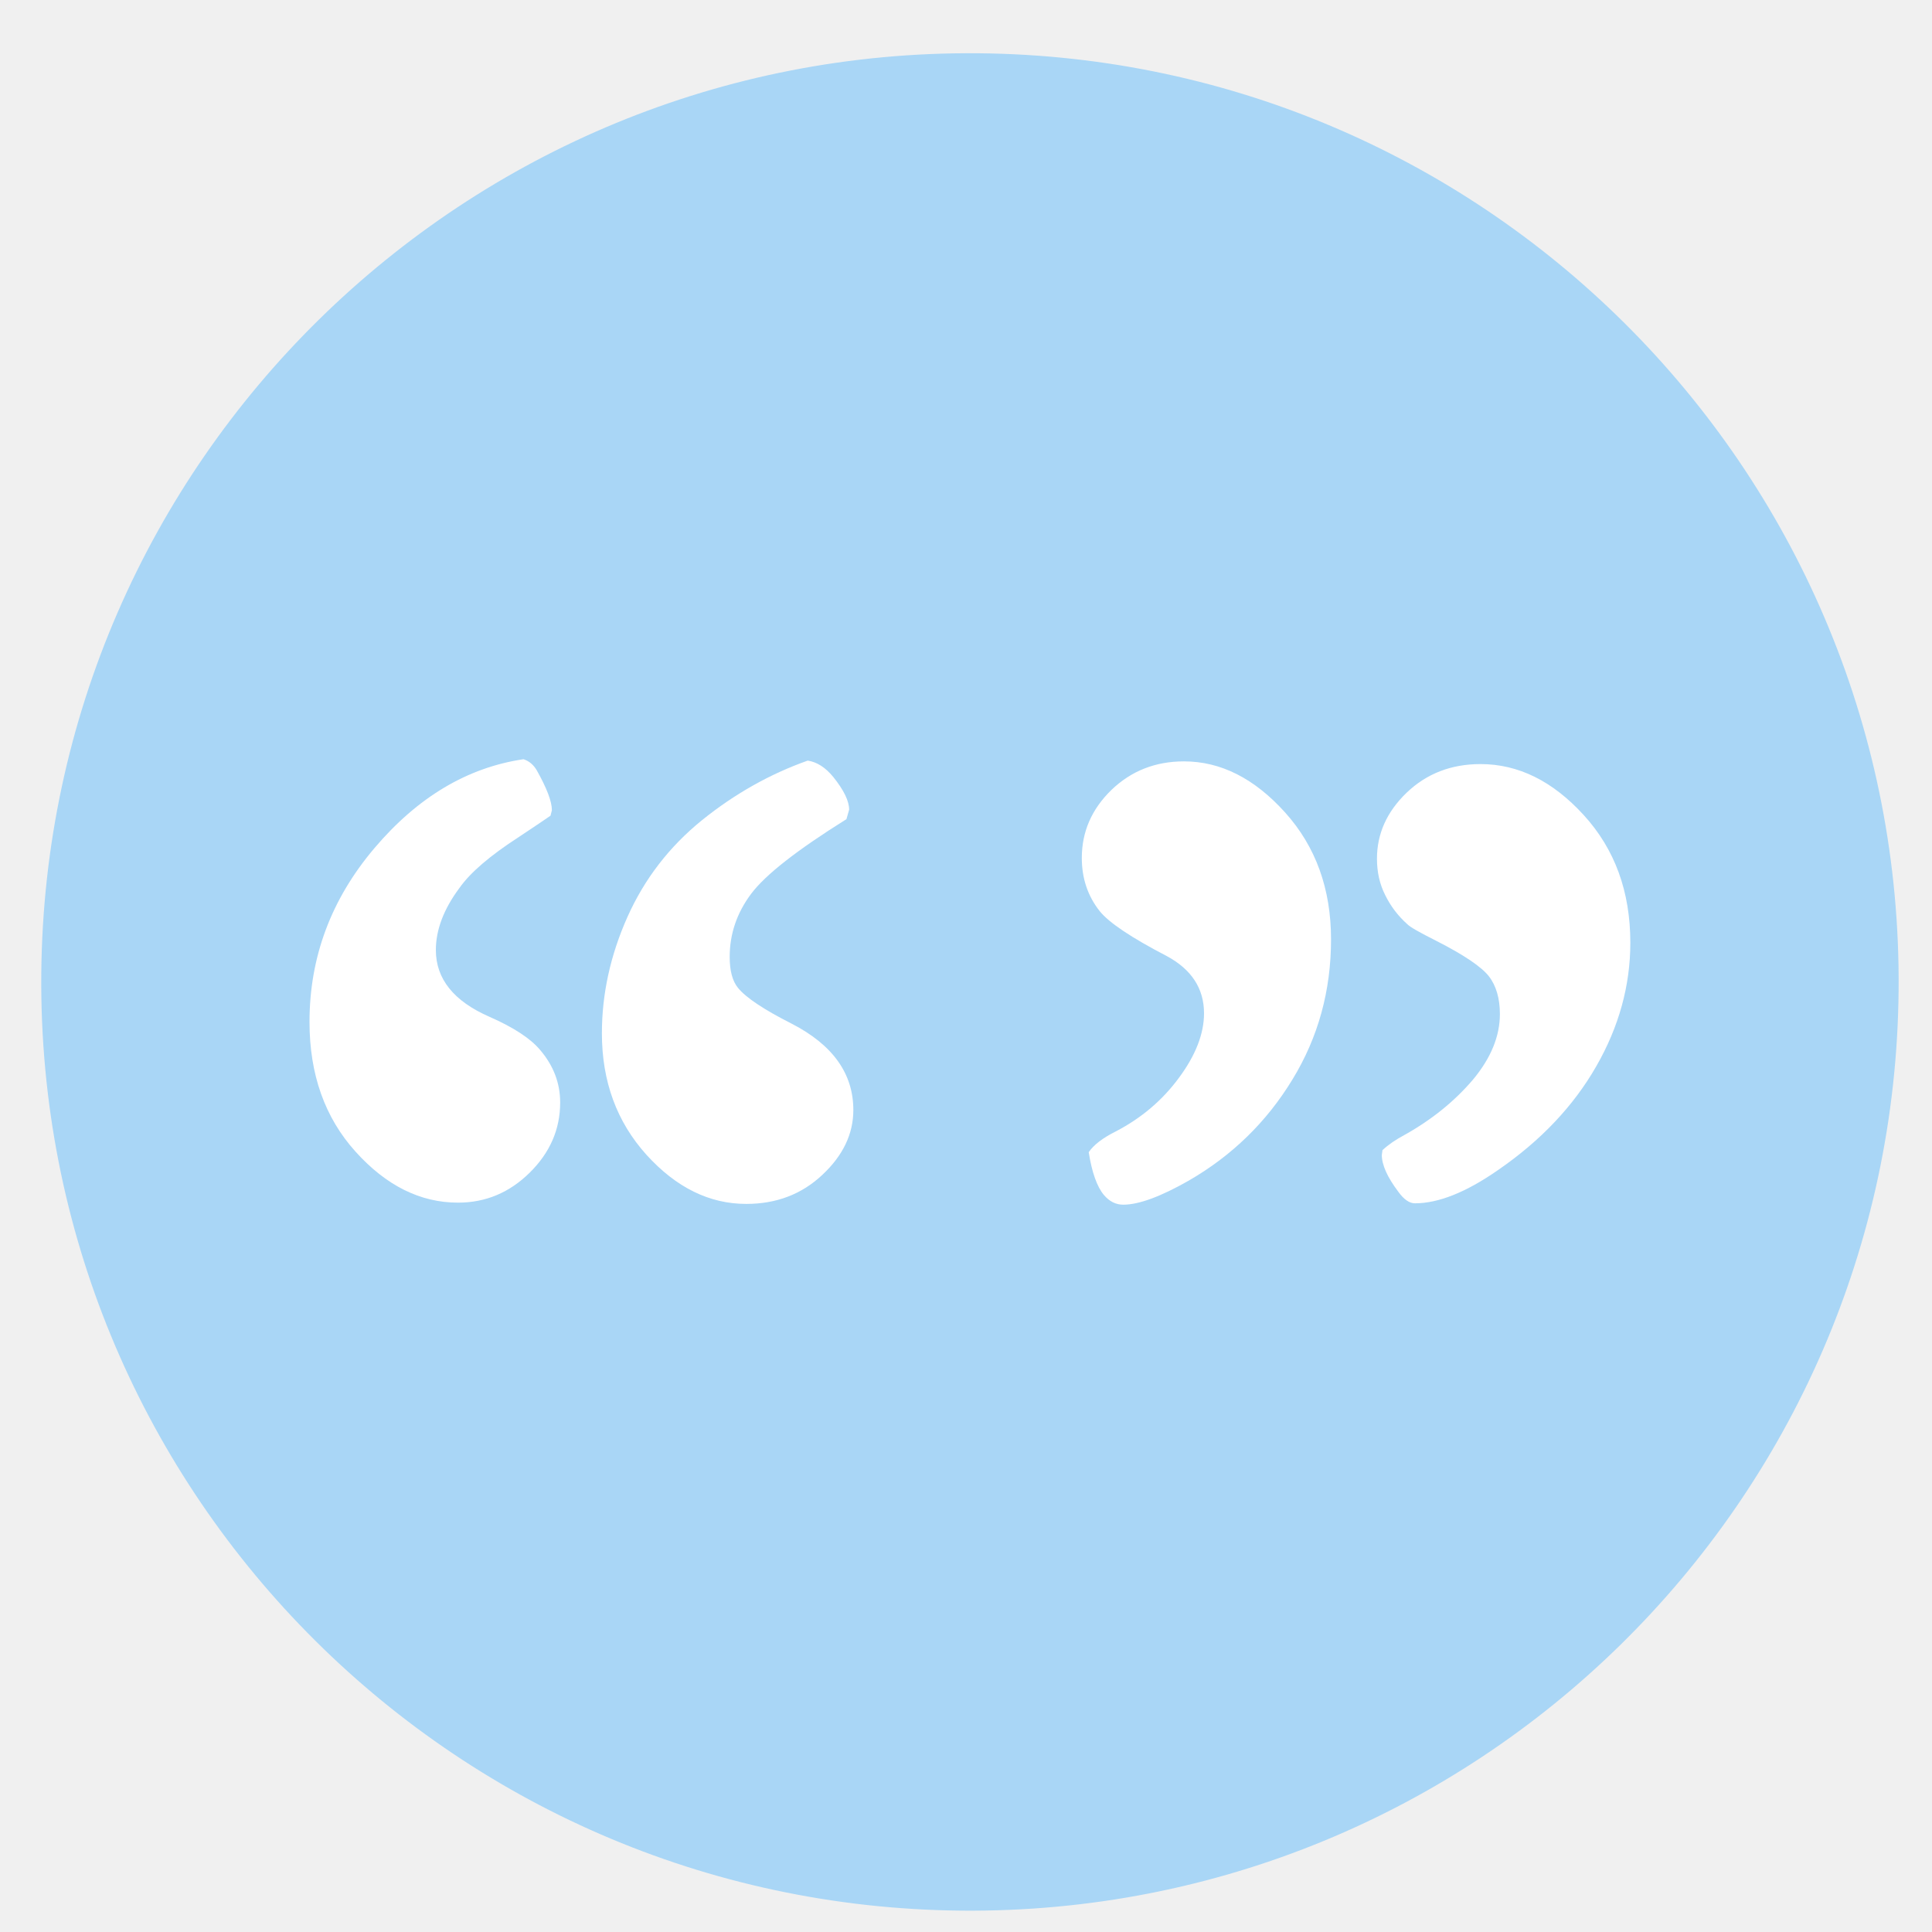
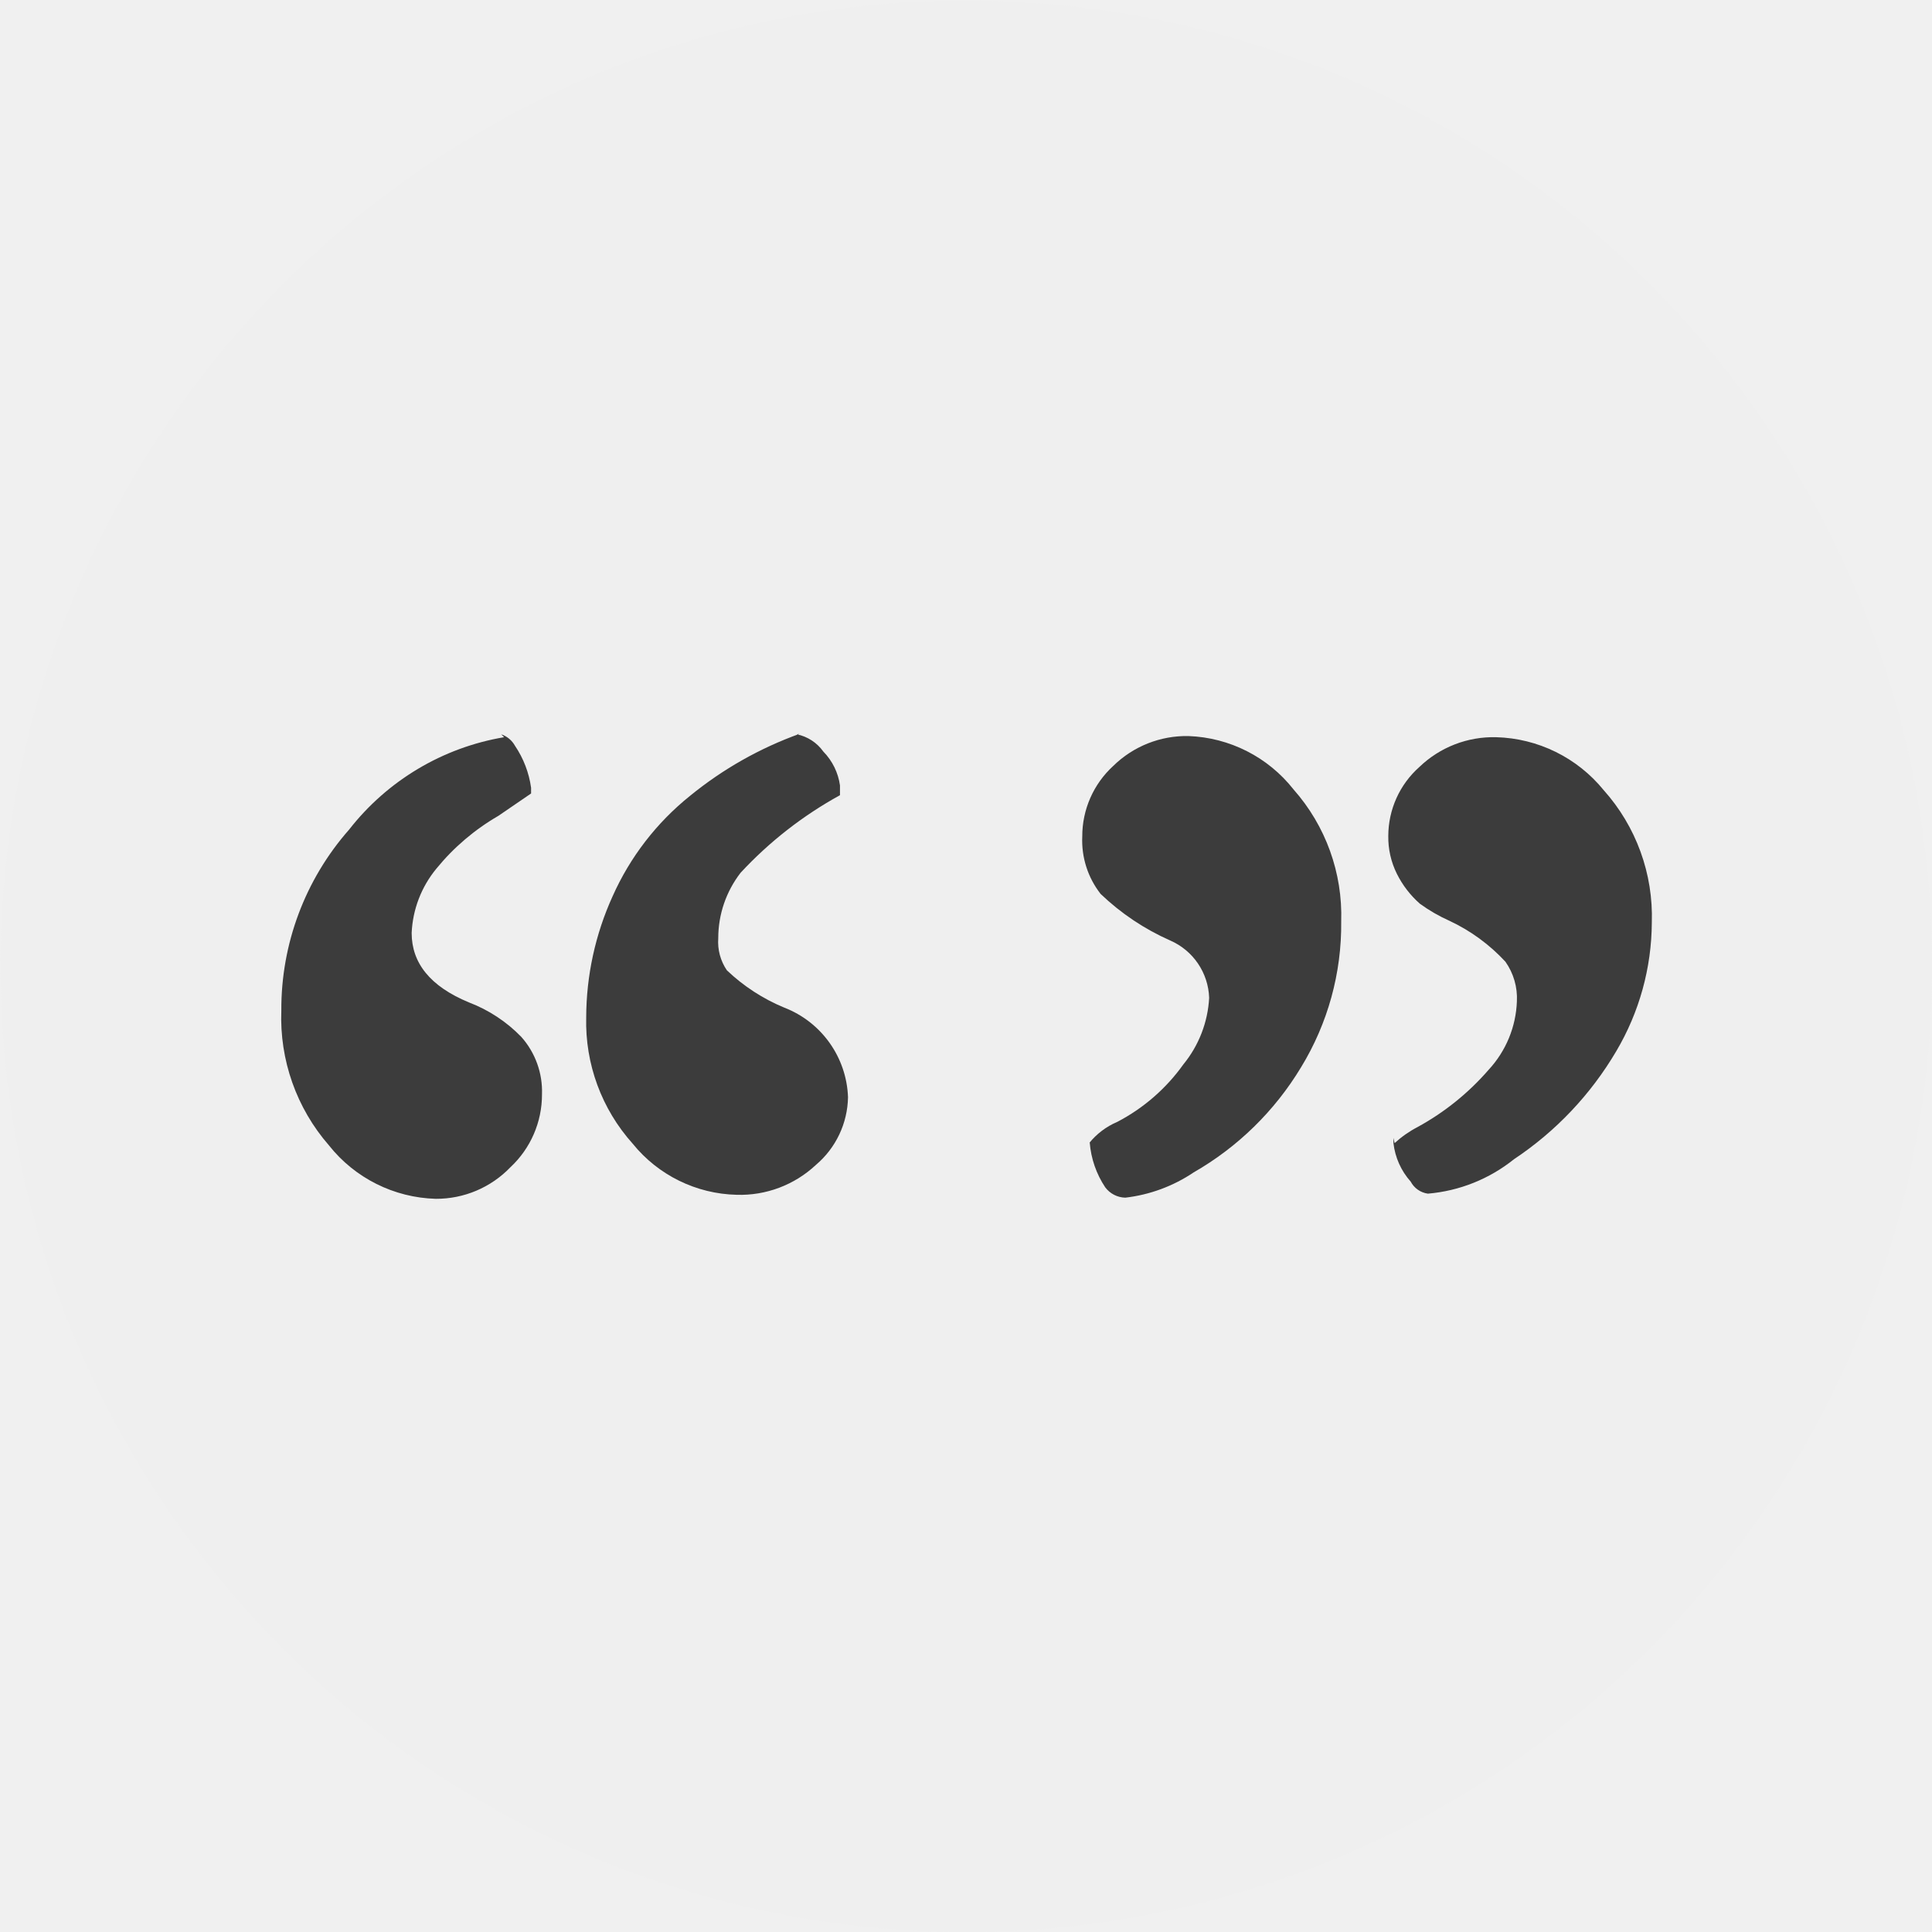
- <svg xmlns="http://www.w3.org/2000/svg" width="35px" height="35px" viewBox="0 0 35 35" version="1.1">
-   <defs />
-   <g id="Page-1" stroke="none" stroke-width="1" fill="none" fill-rule="evenodd">
-     <g id="Fill-12-+-Fill-13-+-Fill-14">
-       <path d="M34.395,17.939 C34.479,8.648 27.014,1.049 17.723,0.965 C8.43,0.881 0.83,8.348 0.748,17.639 C0.664,26.93 8.129,34.529 17.42,34.613 C26.713,34.697 34.313,27.232 34.395,17.939" id="Fill-12" fill="#A9D6F6" />
-       <path d="M9.484,13.754 C9.586,13.787 9.664,13.854 9.723,13.953 C9.906,14.279 9.998,14.519 9.998,14.678 L9.973,14.777 C9.889,14.836 9.697,14.965 9.398,15.164 C8.881,15.498 8.521,15.805 8.322,16.088 C8.037,16.471 7.896,16.846 7.896,17.211 C7.896,17.734 8.221,18.139 8.871,18.422 C9.305,18.613 9.609,18.812 9.785,19.021 C10.027,19.305 10.148,19.621 10.148,19.973 C10.148,20.457 9.965,20.879 9.598,21.242 C9.23,21.606 8.797,21.787 8.297,21.787 C7.613,21.787 6.994,21.478 6.439,20.861 C5.885,20.246 5.607,19.463 5.607,18.514 C5.607,17.34 5.998,16.291 6.783,15.365 C7.566,14.441 8.467,13.904 9.484,13.754 L9.484,13.754 Z M14.633,13.779 C14.801,13.805 14.953,13.902 15.096,14.076 C15.287,14.314 15.383,14.512 15.383,14.668 L15.334,14.84 C14.441,15.398 13.865,15.848 13.607,16.193 C13.348,16.539 13.219,16.92 13.219,17.336 C13.219,17.586 13.269,17.773 13.369,17.896 C13.512,18.072 13.836,18.289 14.346,18.547 C15.088,18.93 15.459,19.451 15.459,20.109 C15.459,20.543 15.271,20.935 14.896,21.285 C14.521,21.637 14.062,21.81 13.519,21.81 C12.852,21.81 12.25,21.514 11.711,20.92 C11.174,20.324 10.904,19.592 10.904,18.719 C10.904,18.004 11.059,17.301 11.367,16.611 C11.676,15.92 12.127,15.336 12.719,14.857 C13.31,14.381 13.949,14.021 14.633,13.779 L14.633,13.779 Z" id="Fill-13" fill="#FFFFFF" />
-       <path d="M19.723,20.873 C19.814,20.74 19.977,20.615 20.211,20.498 C20.678,20.256 21.061,19.93 21.361,19.521 C21.662,19.113 21.812,18.725 21.812,18.357 C21.812,17.908 21.586,17.562 21.137,17.32 C20.494,16.986 20.09,16.715 19.922,16.506 C19.705,16.232 19.598,15.91 19.598,15.543 C19.598,15.068 19.777,14.658 20.135,14.31 C20.494,13.965 20.932,13.793 21.449,13.793 C22.115,13.793 22.726,14.102 23.281,14.719 C23.836,15.336 24.113,16.102 24.113,17.019 C24.113,17.945 23.881,18.793 23.412,19.559 C22.945,20.326 22.32,20.935 21.537,21.387 C21.027,21.678 20.631,21.824 20.348,21.824 C20.215,21.824 20.098,21.766 19.998,21.648 C19.873,21.498 19.781,21.24 19.723,20.873 L19.723,20.873 Z M25.045,20.836 C25.152,20.736 25.287,20.644 25.445,20.56 C25.937,20.285 26.35,19.951 26.684,19.559 C27.01,19.168 27.172,18.771 27.172,18.371 C27.172,18.088 27.105,17.857 26.971,17.684 C26.83,17.508 26.512,17.295 26.021,17.045 C25.721,16.894 25.545,16.795 25.496,16.744 C25.328,16.594 25.195,16.42 25.096,16.219 C24.994,16.019 24.945,15.799 24.945,15.557 C24.945,15.105 25.123,14.707 25.482,14.361 C25.842,14.016 26.287,13.842 26.822,13.842 C27.506,13.842 28.129,14.15 28.691,14.766 C29.254,15.383 29.535,16.152 29.535,17.078 C29.535,17.852 29.33,18.6 28.916,19.32 C28.504,20.039 27.91,20.666 27.135,21.199 C26.558,21.6 26.059,21.799 25.633,21.799 C25.533,21.799 25.432,21.729 25.332,21.59 C25.133,21.326 25.033,21.103 25.033,20.924 L25.045,20.836 L25.045,20.836 Z" id="Fill-14" fill="#FFFFFF" />
+ <svg xmlns="http://www.w3.org/2000/svg" id="Capa_1" data-name="Capa 1" width="33.65" height="33.65" viewBox="0 0 33.65 33.65">
+   <defs>
+     <style>.cls-1{fill:#efefef;}.cls-2{fill:#3c3c3c;}</style>
+   </defs>
+   <g id="Page-1">
+     <g id="Fill-12-_-Fill-13-_-Fill-14" data-name="Fill-12-+-Fill-13-+-Fill-14">
+       <path id="Fill-12" class="cls-1" d="M34.4,17.94a16.82,16.82,0,1,0-17,16.67,16.82,16.82,0,0,0,17-16.67" transform="translate(-0.75 -0.96)" />
+       <path id="Fill-13" class="cls-2" d="M9.48,13.75a.43.43,0,0,1,.24.2,1.73,1.73,0,0,1,.28.73l0,.1-.57.39a3.93,3.93,0,0,0-1.08.92,1.89,1.89,0,0,0-.43,1.12c0,.52.32.93,1,1.21a2.52,2.52,0,0,1,.91.6,1.43,1.43,0,0,1,.36,1,1.73,1.73,0,0,1-.55,1.27,1.79,1.79,0,0,1-1.3.55,2.46,2.46,0,0,1-1.86-.93,3.38,3.38,0,0,1-.83-2.35,4.73,4.73,0,0,1,1.18-3.15,4.34,4.34,0,0,1,2.7-1.61Zm5.15,0a.75.75,0,0,1,.46.3,1.05,1.05,0,0,1,.29.59l0,.17a6.88,6.88,0,0,0-1.73,1.35,1.86,1.86,0,0,0-.39,1.14.88.88,0,0,0,.15.56,3.25,3.25,0,0,0,1,.65,1.74,1.74,0,0,1,1.11,1.56,1.58,1.58,0,0,1-.56,1.18,1.93,1.93,0,0,1-1.38.52,2.4,2.4,0,0,1-1.81-.89,3.17,3.17,0,0,1-.81-2.2,5.13,5.13,0,0,1,.46-2.11,4.69,4.69,0,0,1,1.35-1.75,6.49,6.49,0,0,1,1.91-1.08Z" transform="translate(-0.75 -0.96)" />
+       <path id="Fill-14" class="cls-2" d="M19.72,20.87a1.26,1.26,0,0,1,.49-.37,3.27,3.27,0,0,0,1.15-1,2,2,0,0,0,.45-1.16,1.13,1.13,0,0,0-.68-1,4.22,4.22,0,0,1-1.21-.81,1.51,1.51,0,0,1-.32-1,1.66,1.66,0,0,1,.54-1.23,1.82,1.82,0,0,1,1.31-.52,2.44,2.44,0,0,1,1.83.93,3.31,3.31,0,0,1,.83,2.3,4.77,4.77,0,0,1-.7,2.54,5.21,5.21,0,0,1-1.87,1.83,2.69,2.69,0,0,1-1.19.44.45.45,0,0,1-.35-.18,1.64,1.64,0,0,1-.27-.78Zm5.32,0a1.87,1.87,0,0,1,.4-.28,4.48,4.48,0,0,0,1.24-1,1.85,1.85,0,0,0,.49-1.19,1.1,1.1,0,0,0-.2-.69A3.14,3.14,0,0,0,26,17a2.86,2.86,0,0,1-.52-.3,1.71,1.71,0,0,1-.4-.52,1.43,1.43,0,0,1-.15-.66,1.61,1.61,0,0,1,.54-1.2,1.86,1.86,0,0,1,1.34-.52,2.5,2.5,0,0,1,1.87.92,3.3,3.3,0,0,1,.84,2.31,4.44,4.44,0,0,1-.62,2.24,5.78,5.78,0,0,1-1.78,1.88,2.77,2.77,0,0,1-1.5.6.4.4,0,0,1-.3-.21,1.21,1.21,0,0,1-.3-.67v-.09Z" transform="translate(-0.75 -0.96)" />
    </g>
  </g>
</svg>
